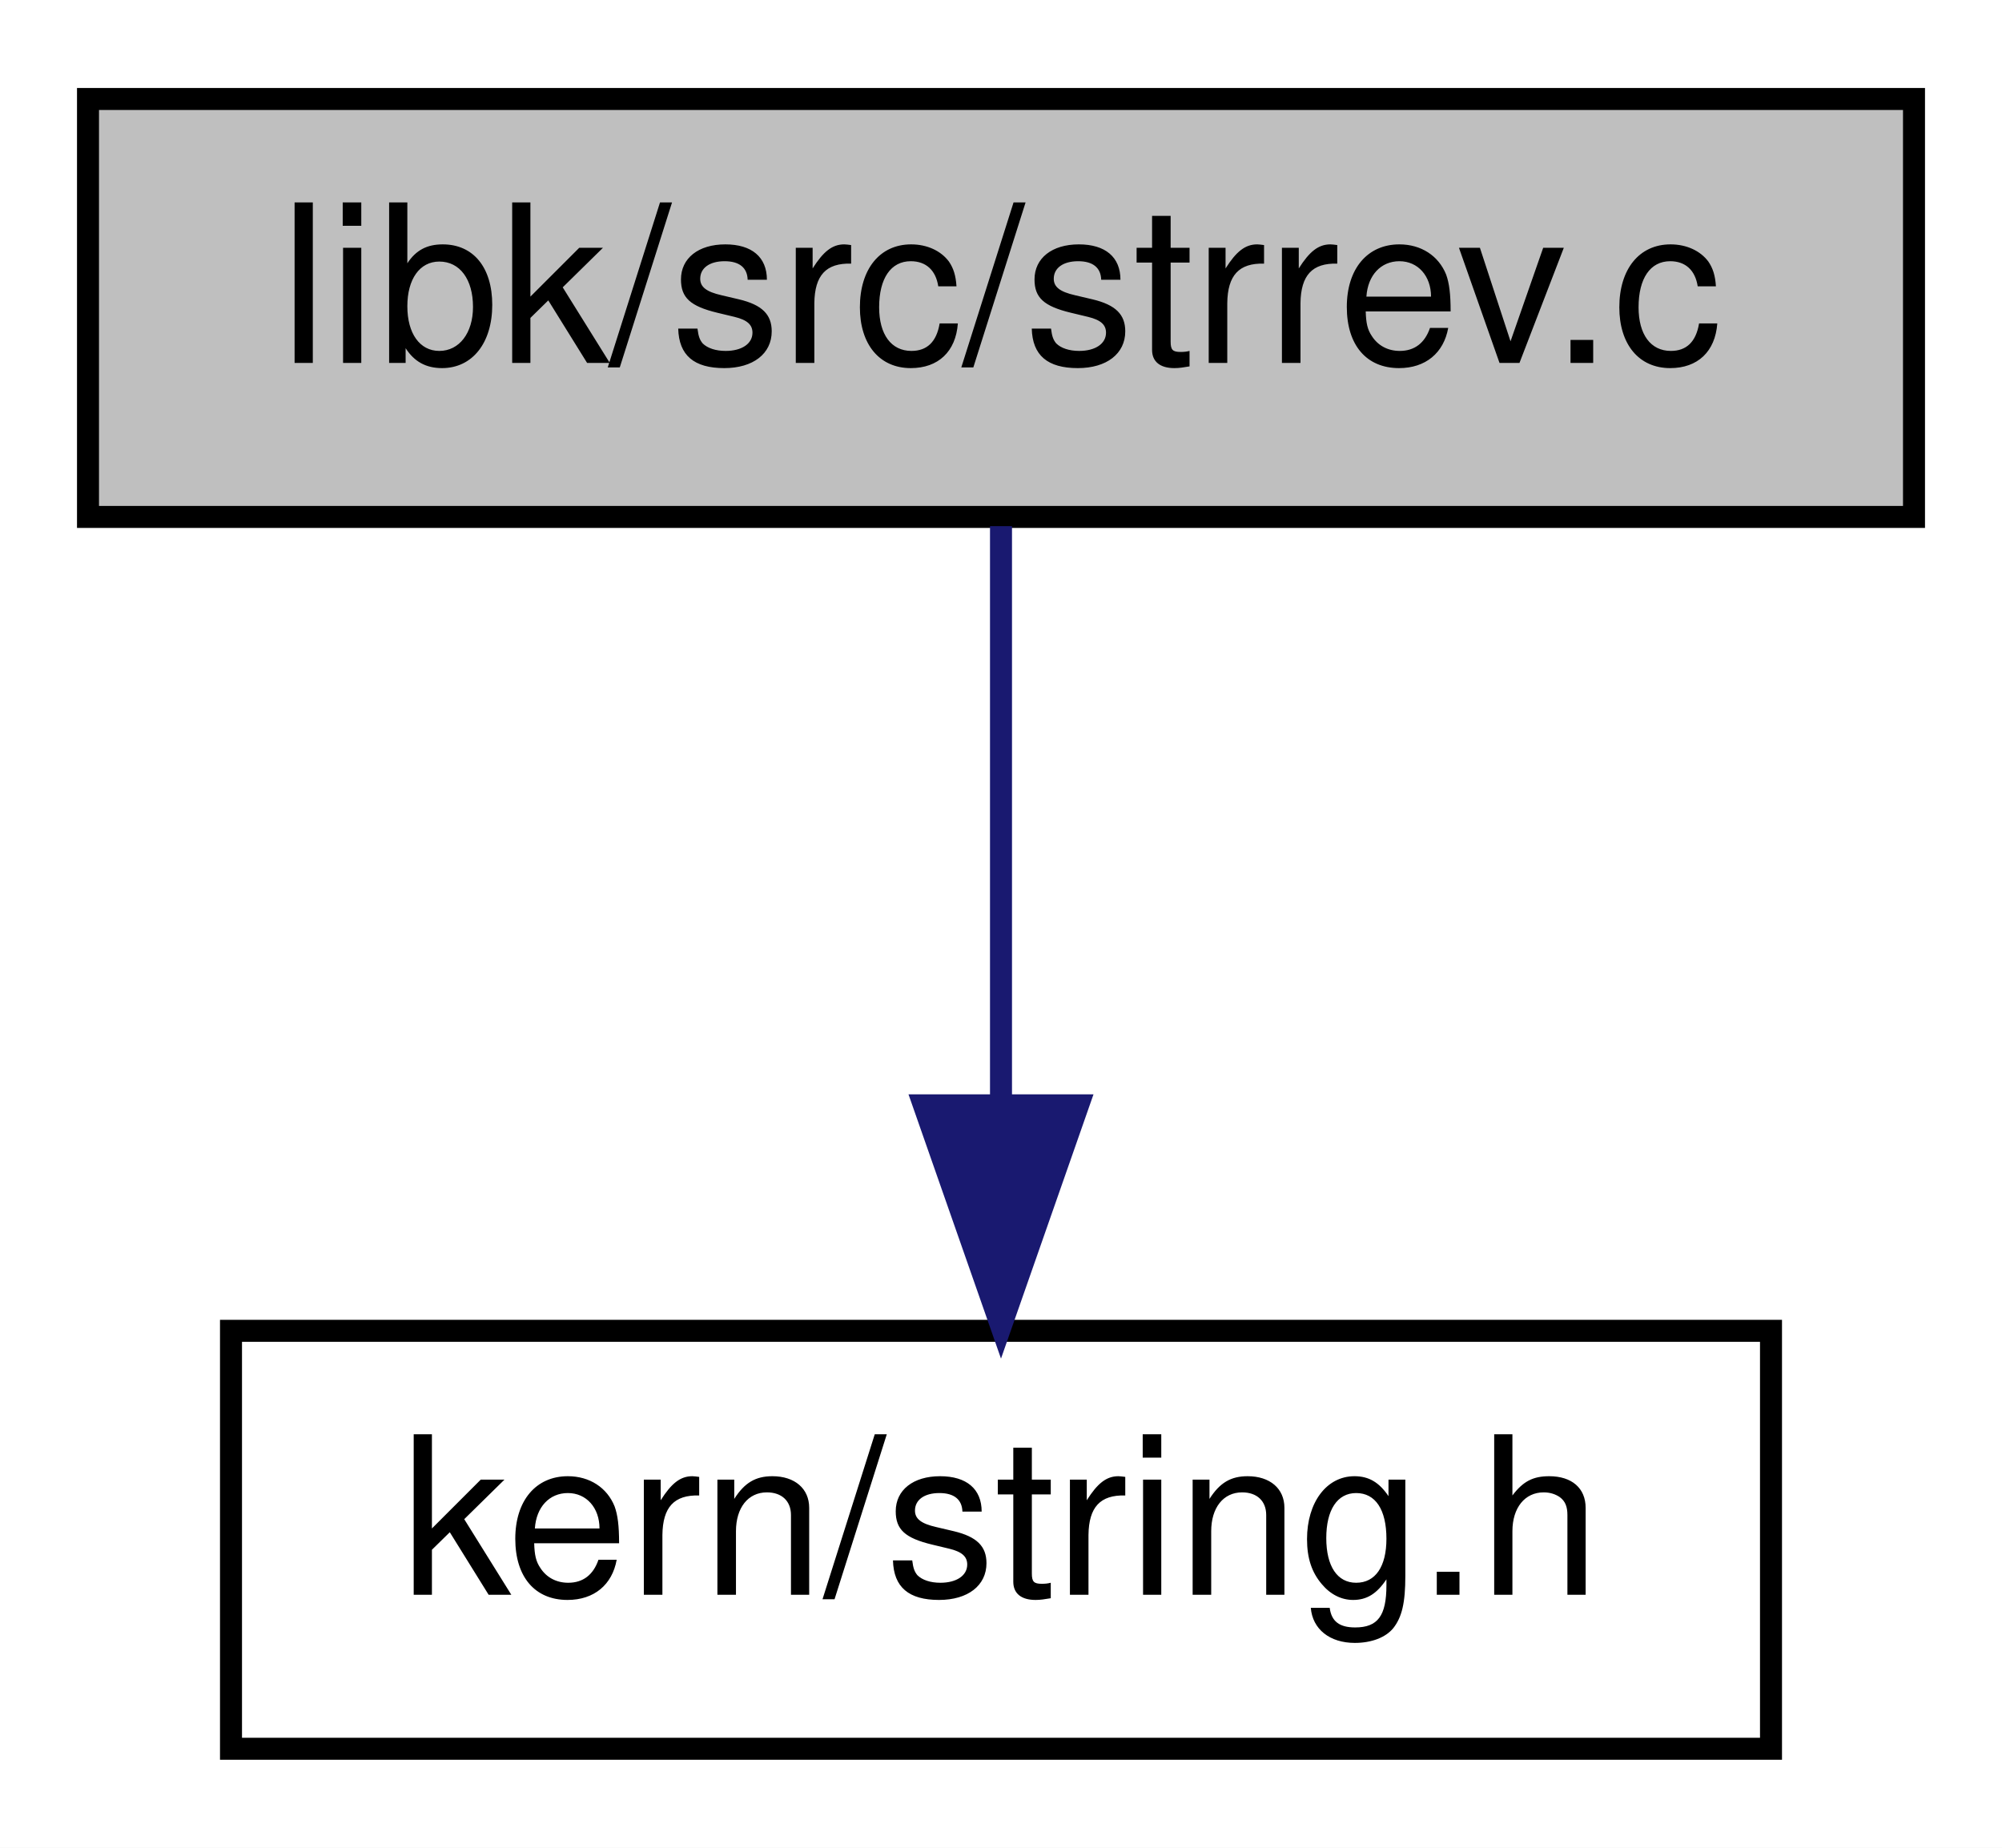
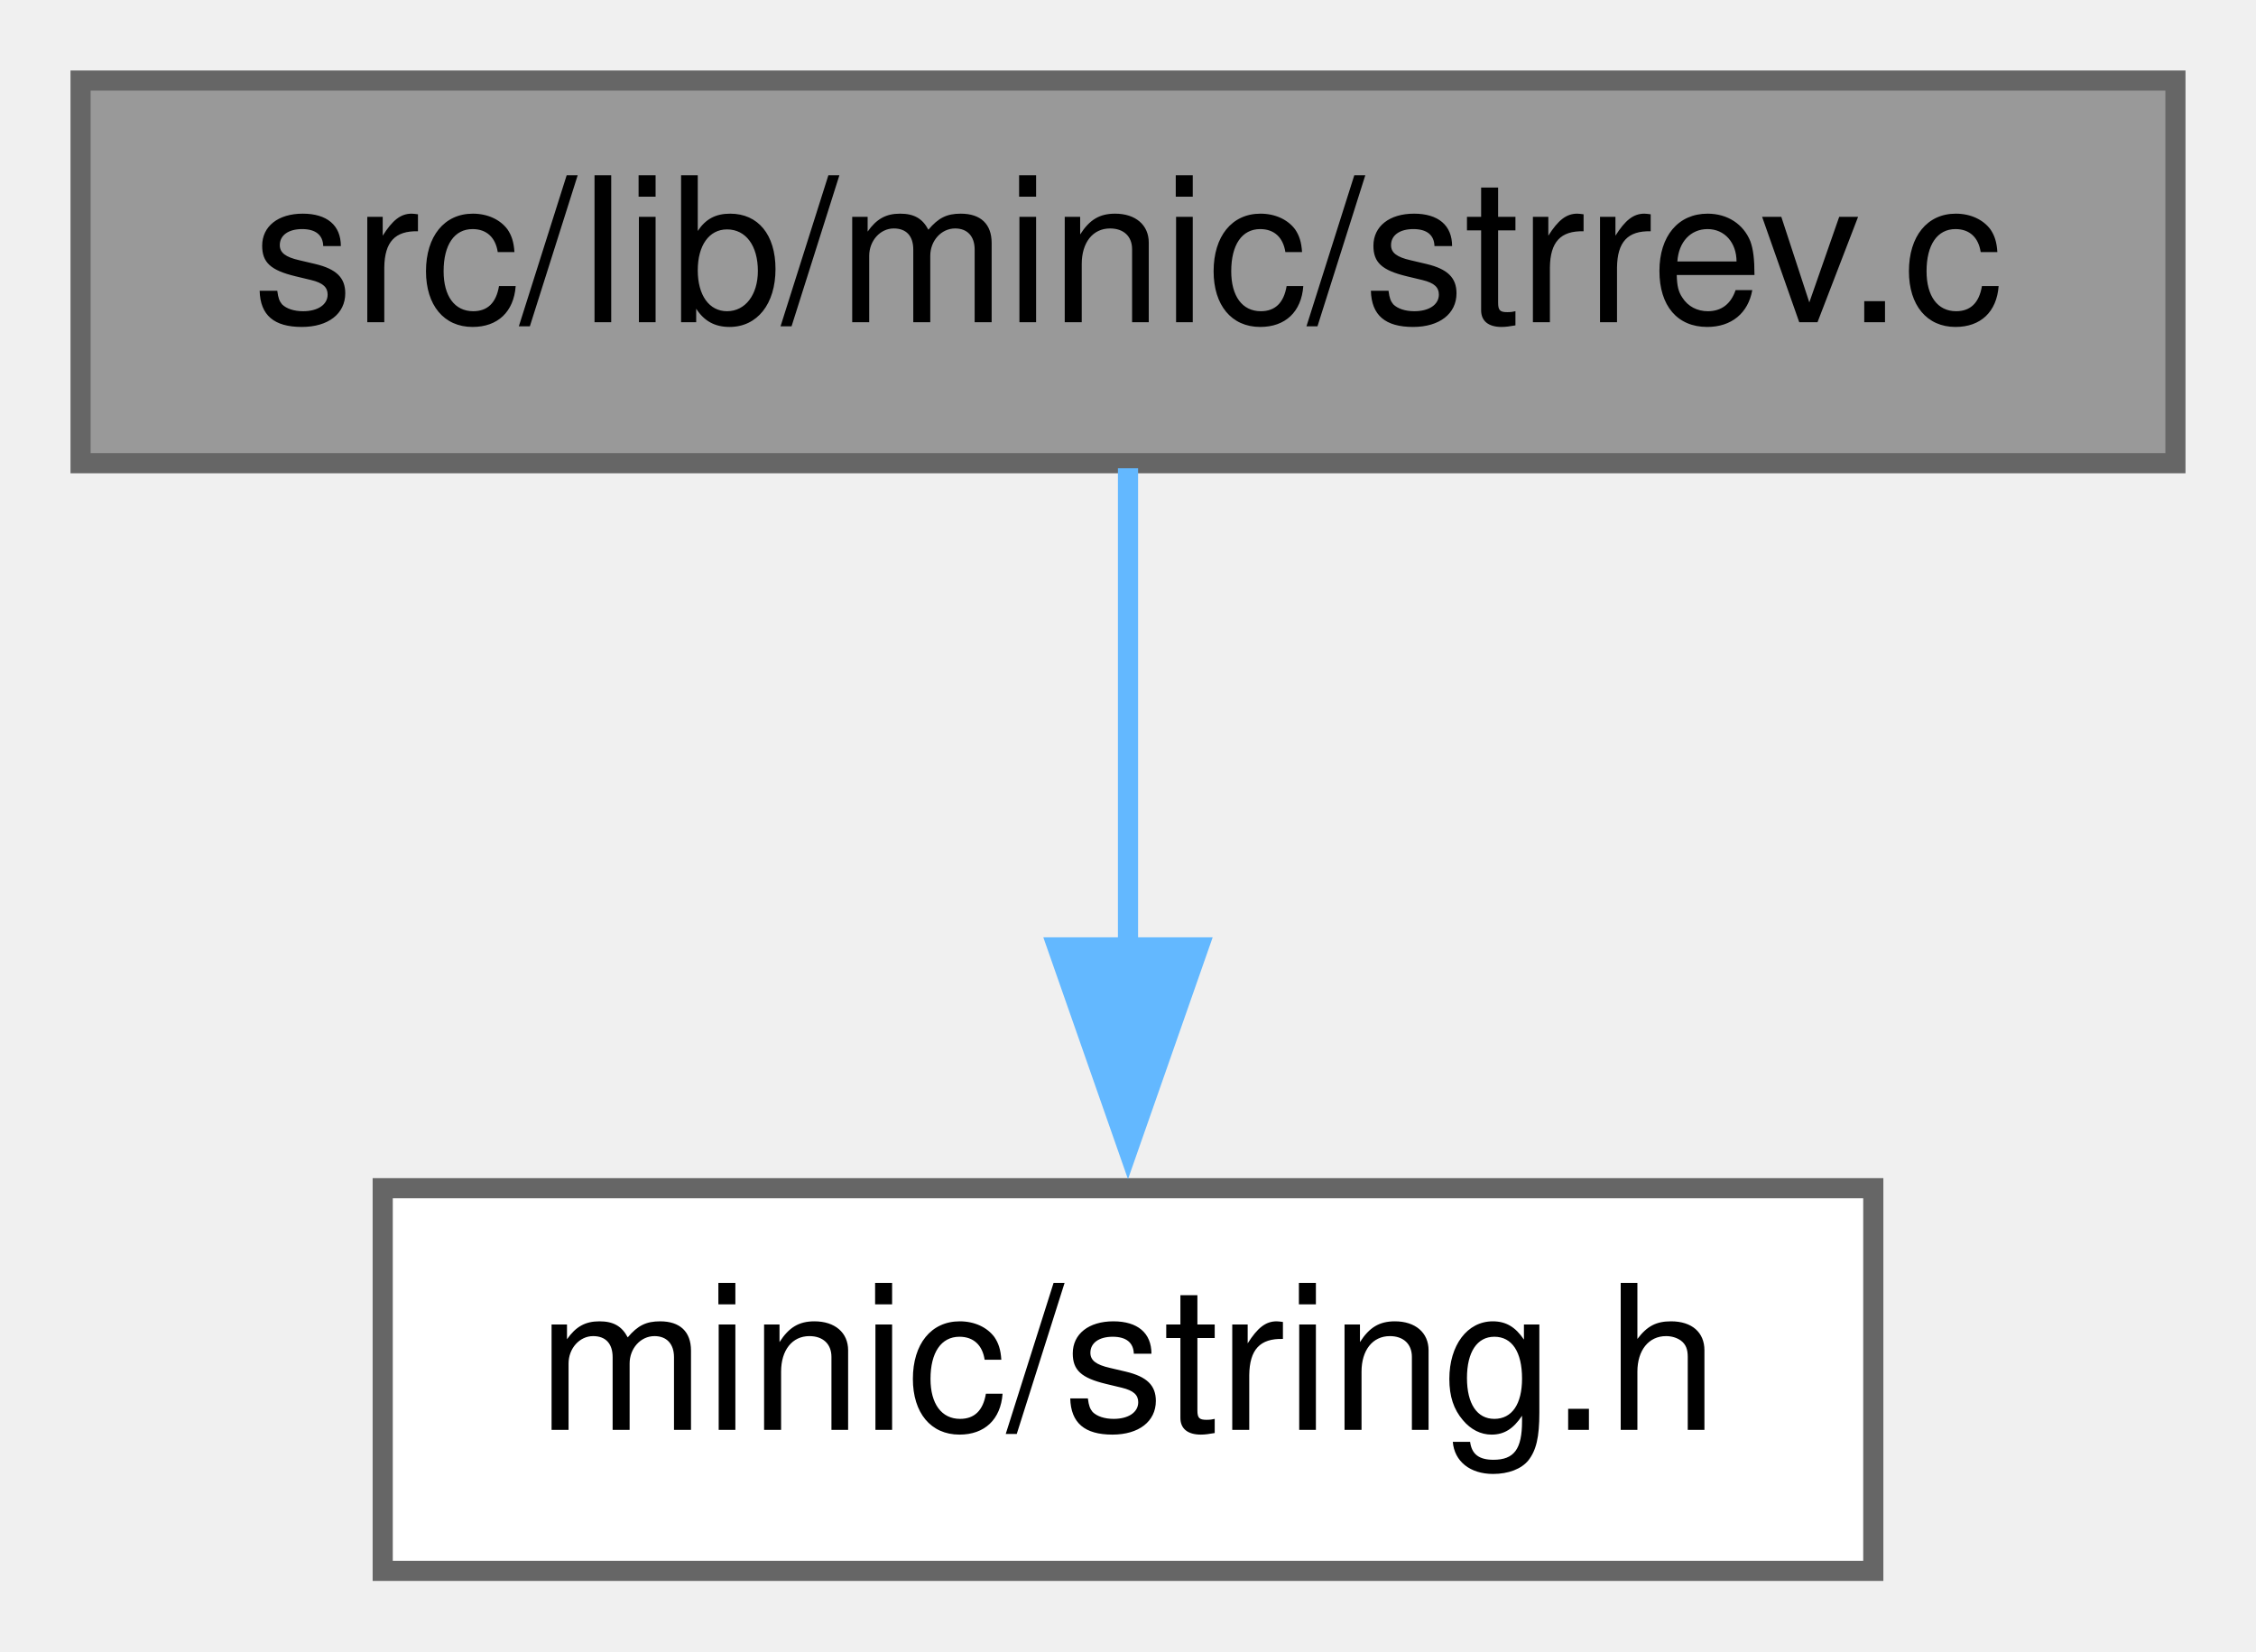
- <svg xmlns="http://www.w3.org/2000/svg" xmlns:xlink="http://www.w3.org/1999/xlink" width="91pt" height="84pt" viewBox="0.00 0.00 91.00 84.00">
-   <g id="graph0" class="graph" transform="scale(1 1) rotate(0) translate(4 80)">
-     <polygon fill="white" stroke="transparent" points="-4,4 -4,-80 87,-80 87,4 -4,4" />
+ <svg xmlns="http://www.w3.org/2000/svg" xmlns:xlink="http://www.w3.org/1999/xlink" width="112pt" height="82pt" viewBox="0.00 0.00 112.00 82.00">
+   <g id="graph0" class="graph" transform="scale(1 1) rotate(0) translate(4 78)">
    <g id="node1" class="node">
      <g id="a_node1">
        <a xlink:title=" ">
-           <polygon fill="#bfbfbf" stroke="black" points="0,-56.5 0,-75.5 83,-75.5 83,-56.5 0,-56.5" />
-           <text text-anchor="middle" x="41.5" y="-63.5" font-family="Helvetica,sans-Serif" font-size="10.00">libk/src/strrev.c</text>
+           <polygon fill="#999999" stroke="#666666" points="104,-74 0,-74 0,-55 104,-55 104,-74" />
+           <text text-anchor="middle" x="52" y="-62" font-family="Helvetica,sans-Serif" font-size="10.00">src/lib/minic/strrev.c</text>
        </a>
      </g>
    </g>
    <g id="node2" class="node">
      <g id="a_node2">
-         <a xlink:href="../../da/d66/string_8h.html" target="_top" xlink:title=" ">
-           <polygon fill="white" stroke="black" points="6.5,-0.5 6.5,-19.5 76.5,-19.5 76.5,-0.5 6.5,-0.5" />
-           <text text-anchor="middle" x="41.5" y="-7.5" font-family="Helvetica,sans-Serif" font-size="10.00">kern/string.h</text>
+         <a xlink:href="../../d9/dab/src_2lib_2minic_2string_8h.html" target="_top" xlink:title=" ">
+           <polygon fill="white" stroke="#666666" points="89,-19 15,-19 15,0 89,0 89,-19" />
+           <text text-anchor="middle" x="52" y="-7" font-family="Helvetica,sans-Serif" font-size="10.00">minic/string.h</text>
        </a>
      </g>
    </g>
    <g id="edge1" class="edge">
-       <path fill="none" stroke="midnightblue" d="M41.5,-56.08C41.5,-49.01 41.5,-38.86 41.5,-29.99" />
-       <polygon fill="midnightblue" stroke="midnightblue" points="45,-29.75 41.5,-19.75 38,-29.75 45,-29.75" />
+       <path fill="none" stroke="#63b8ff" d="M52,-54.75C52,-48.27 52,-39.16 52,-30.9" />
+       <polygon fill="#63b8ff" stroke="#63b8ff" points="55.5,-30.96 52,-20.96 48.5,-30.96 55.5,-30.96" />
    </g>
  </g>
</svg>
